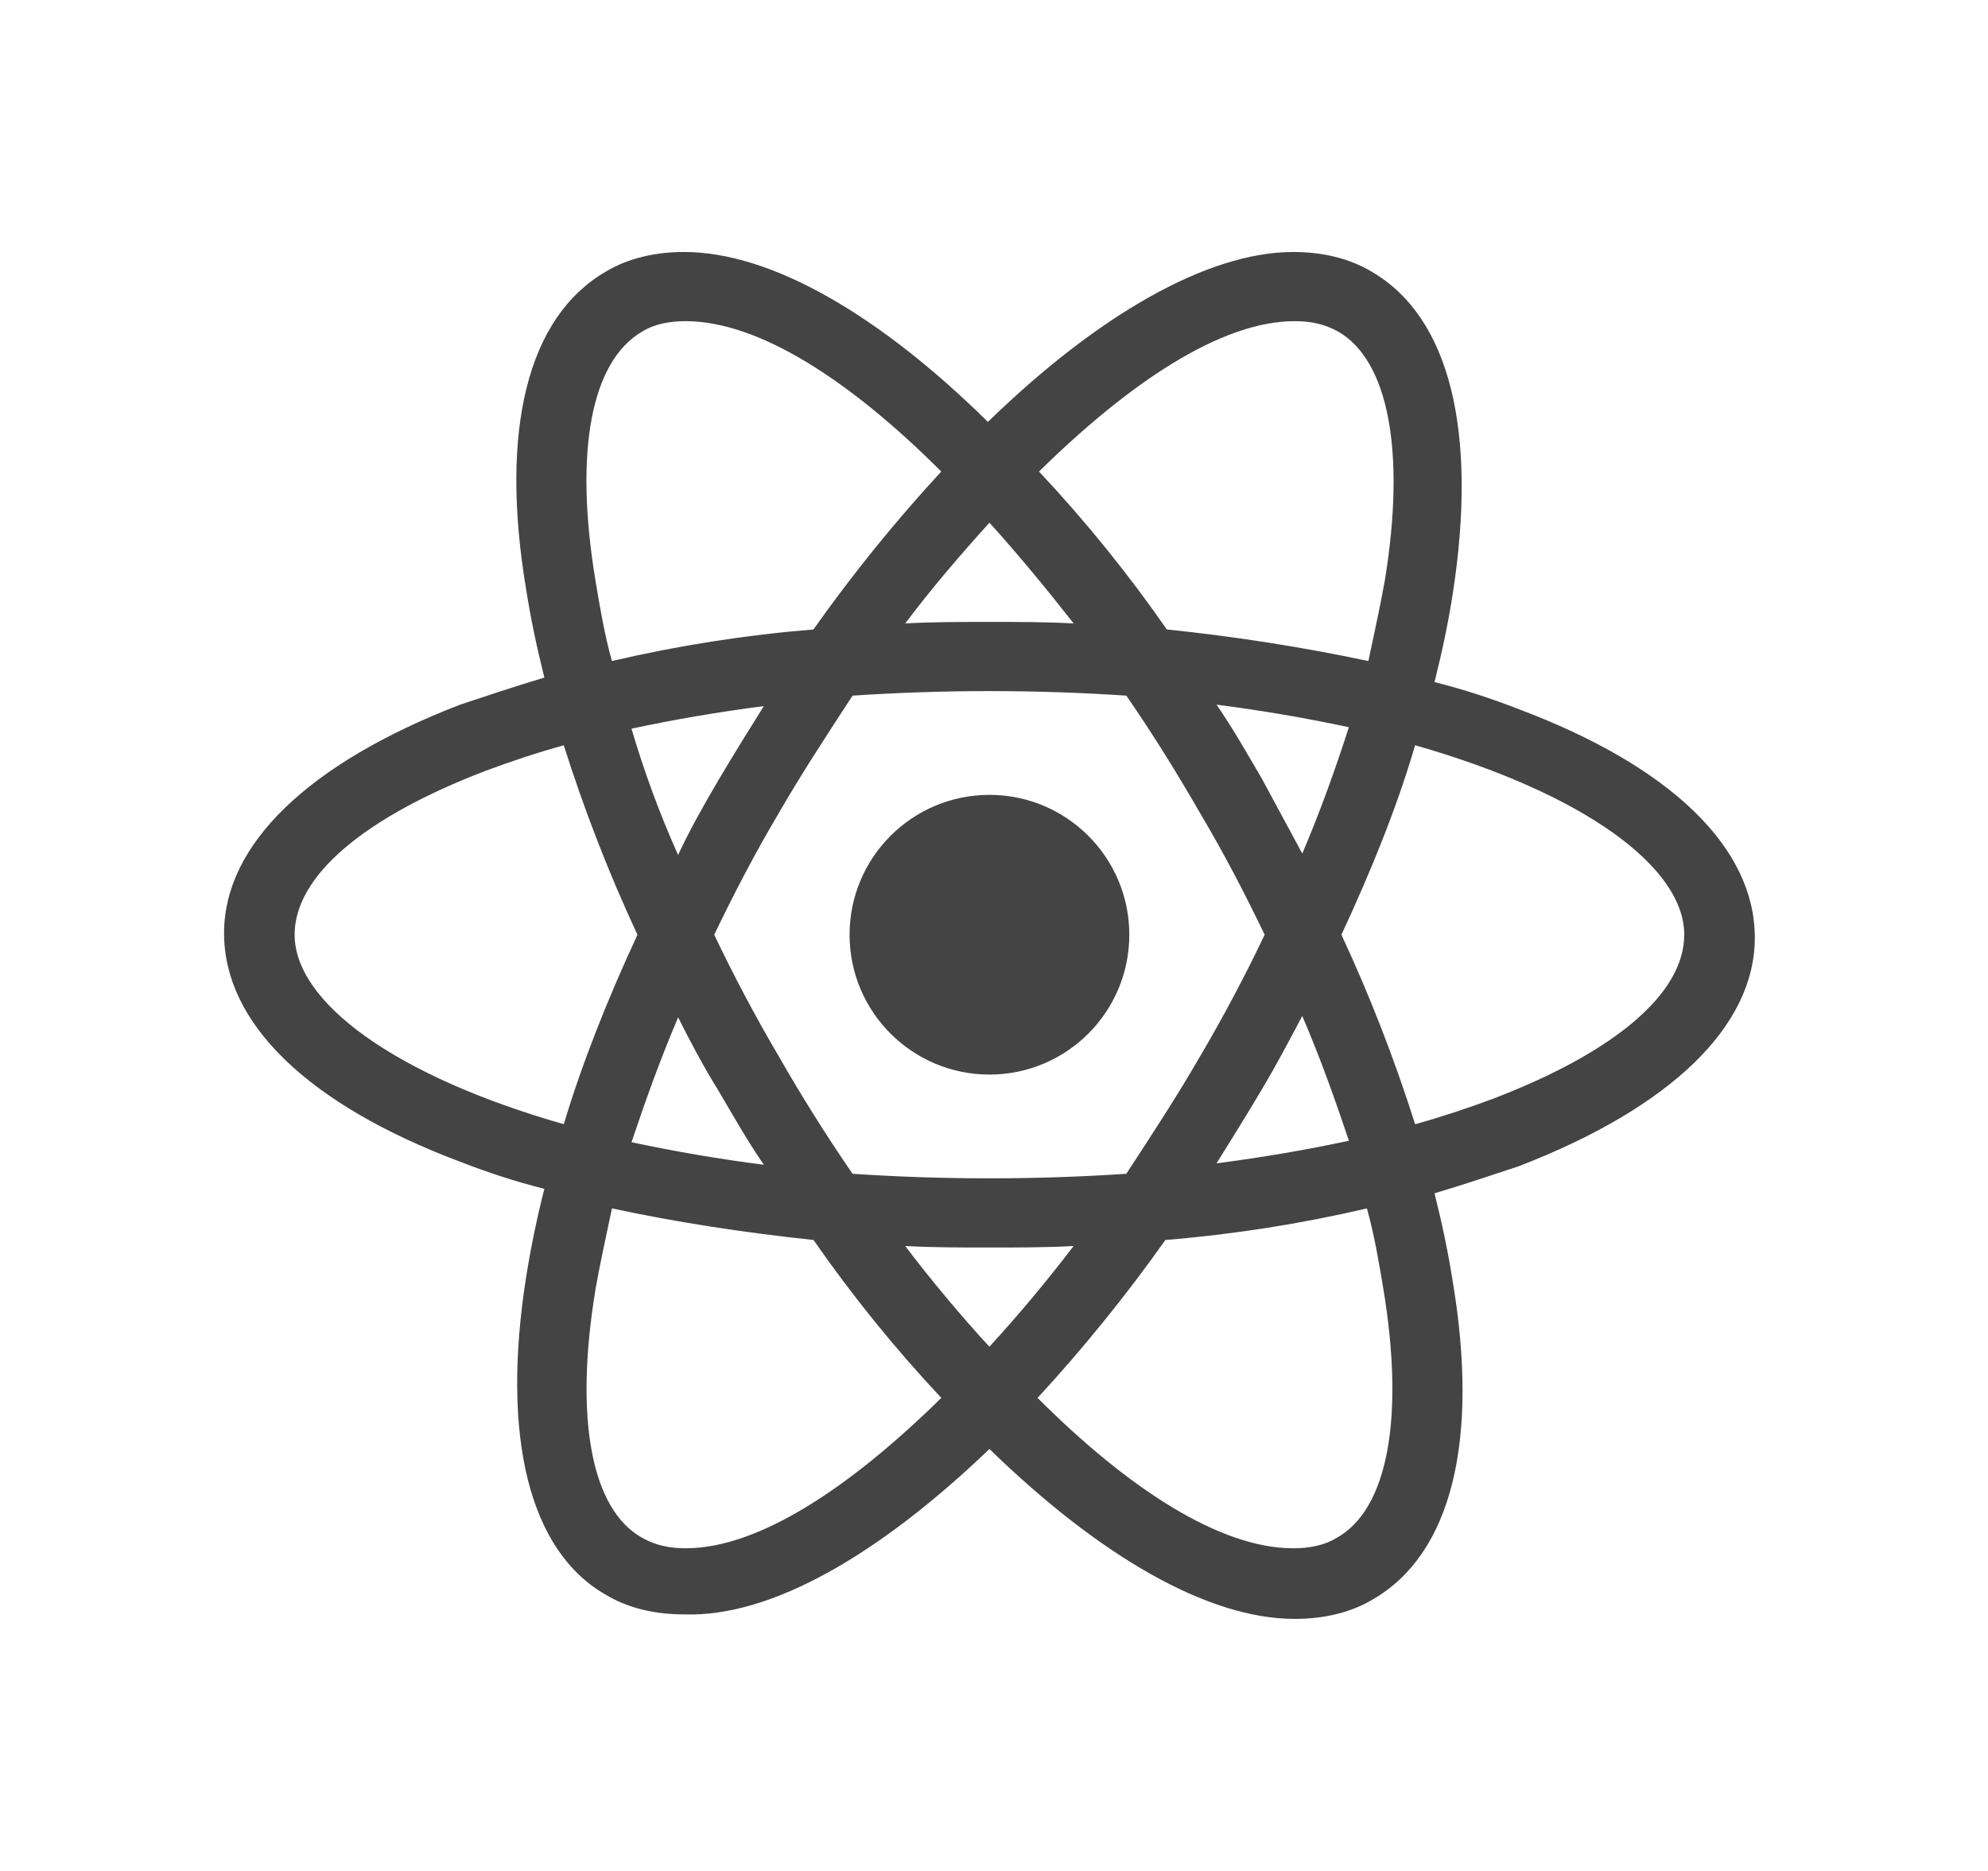
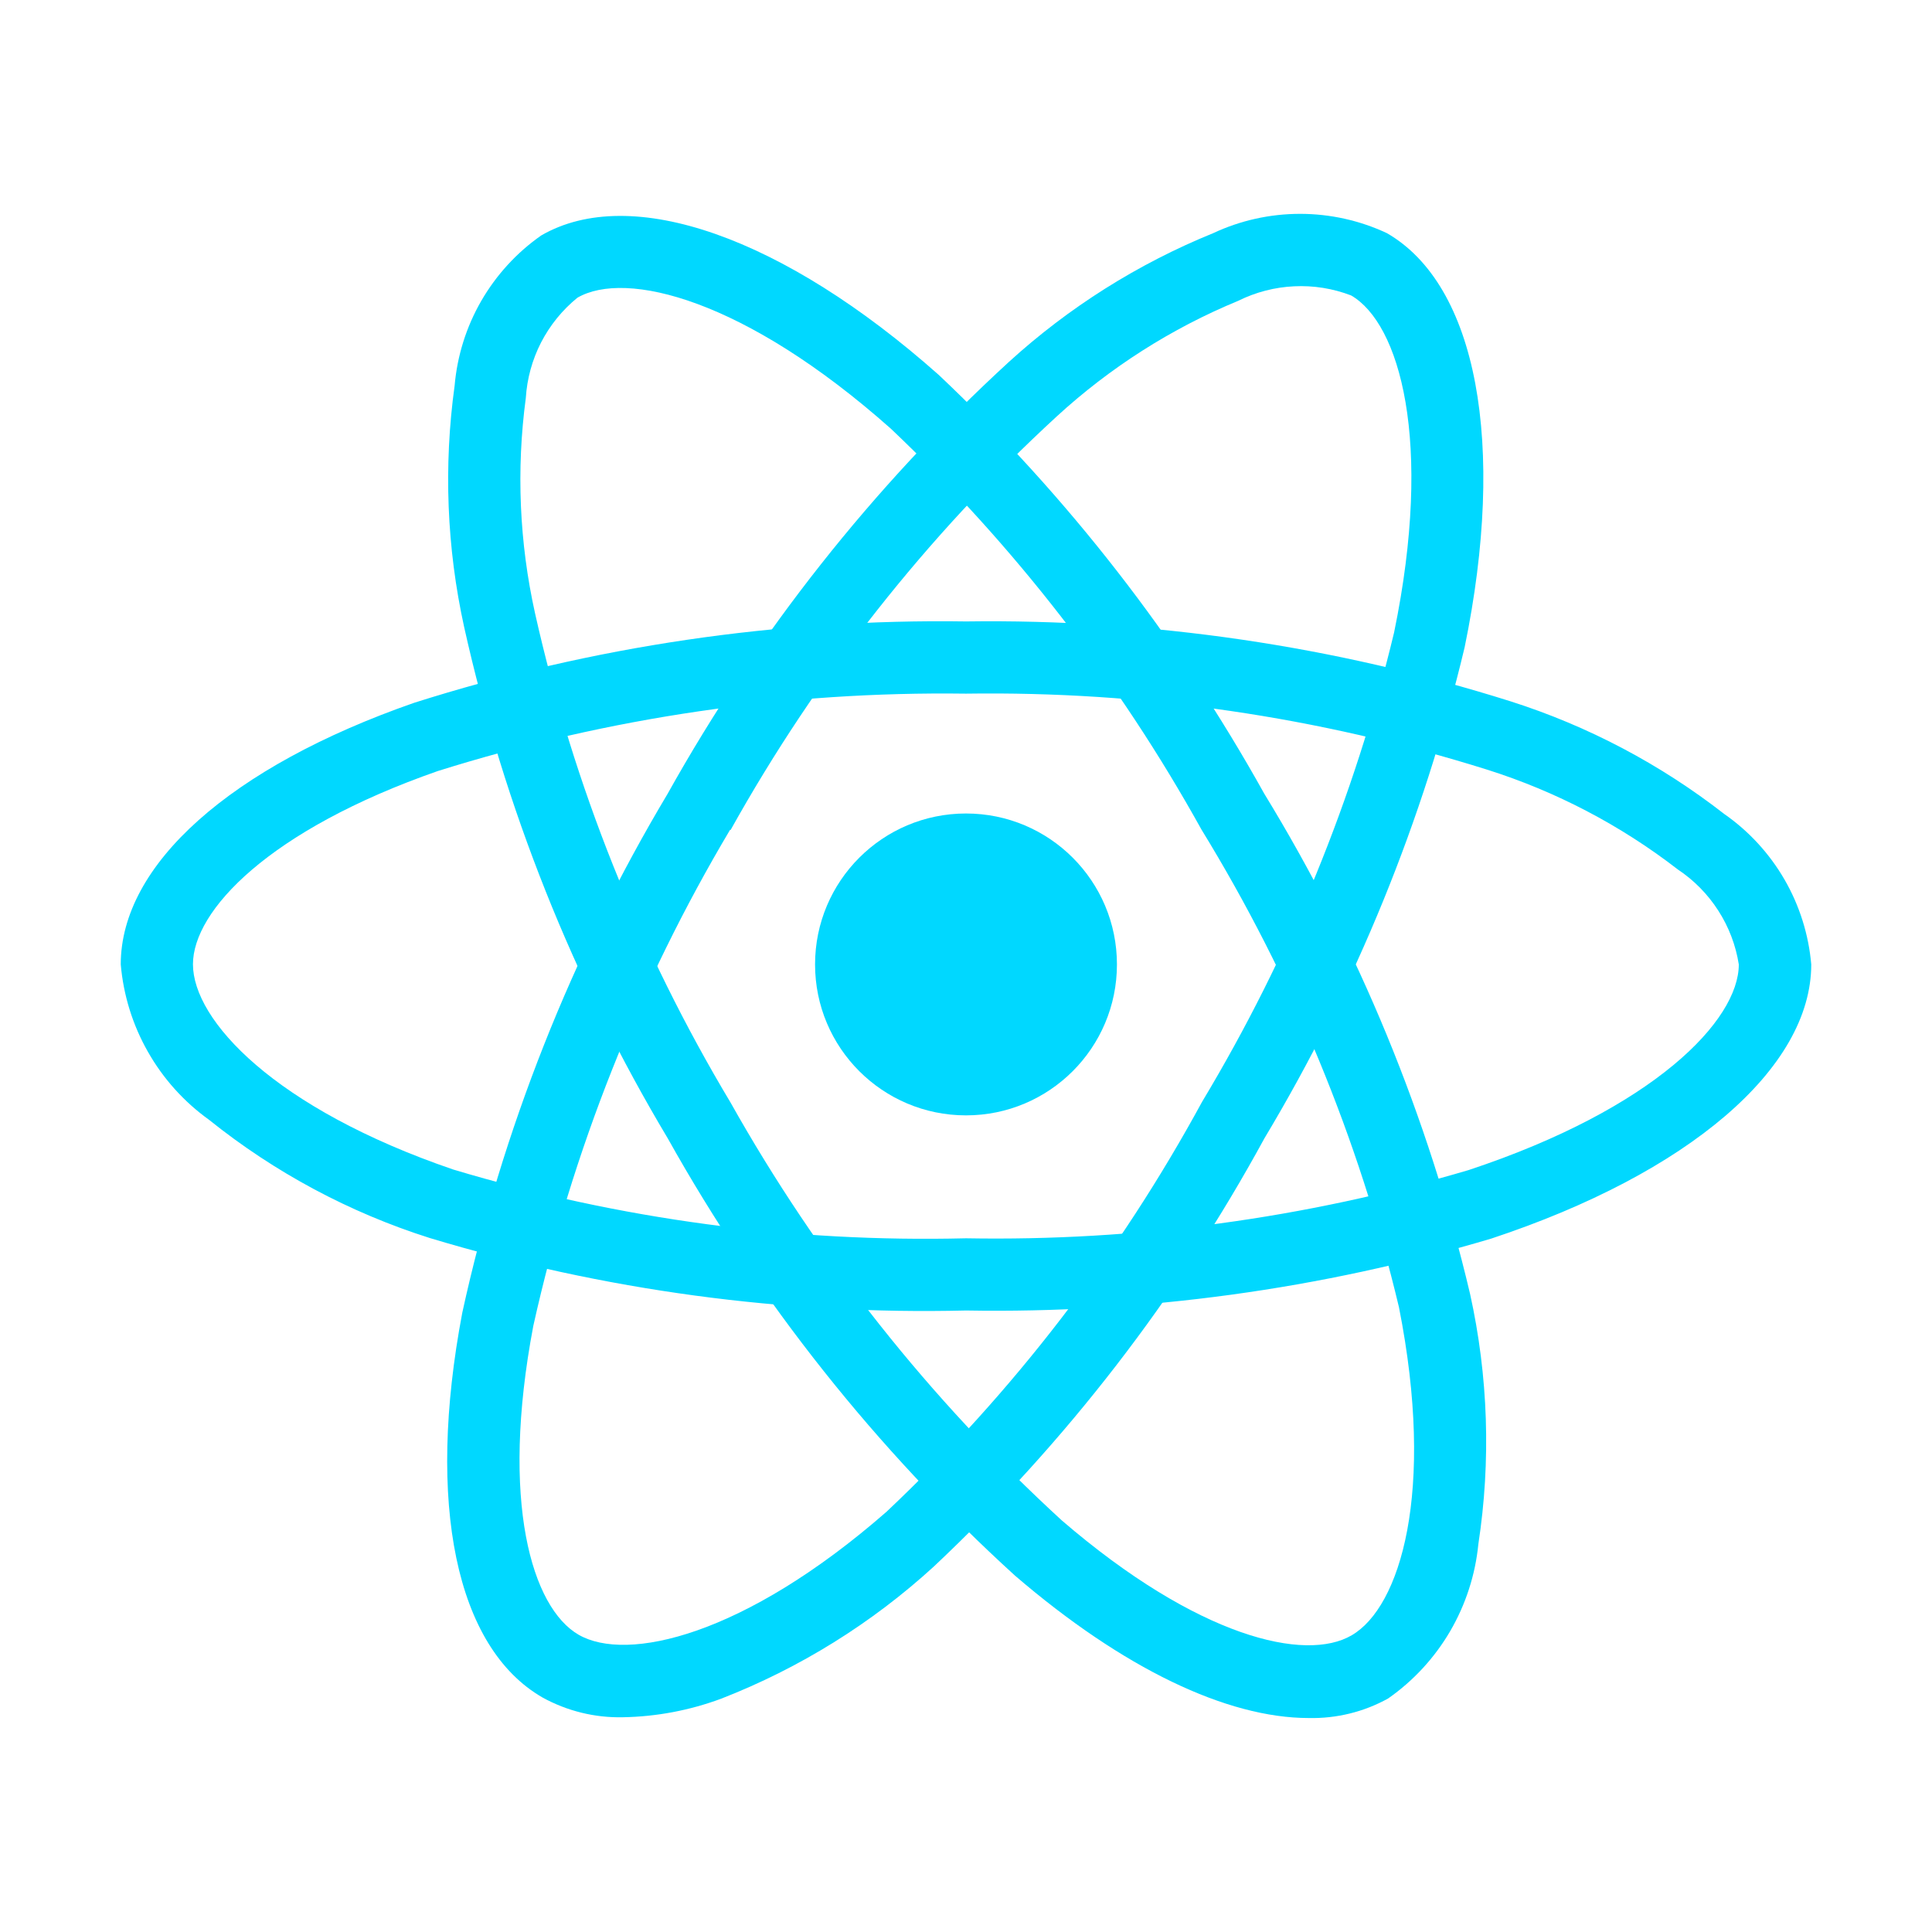
- <svg xmlns="http://www.w3.org/2000/svg" version="1.1" width="34" height="32" viewBox="0 0 34 32">
-   <path fill="#444" d="M19.314 15.987a2.392 2.392 0 1 1-4.784 0 2.392 2.392 0 0 1 4.784 0z" />
-   <path fill="#444" d="M16.922 24.783c1.878 1.826 3.729 2.906 5.221 2.906.489 0 .952-.103 1.337-.334 1.337-.772 1.826-2.701 1.363-5.453-.077-.489-.18-.977-.309-1.492.514-.154.977-.309 1.44-.463 2.598-1.003 4.038-2.392 4.038-3.909 0-1.543-1.44-2.932-4.038-3.909-.463-.18-.926-.334-1.44-.463.129-.514.232-1.003.309-1.492.437-2.803-.051-4.758-1.389-5.53-.386-.231-.849-.334-1.337-.334-1.466 0-3.344 1.08-5.221 2.906-1.852-1.826-3.704-2.906-5.195-2.906-.489 0-.952.103-1.337.334-1.337.772-1.826 2.701-1.363 5.453.077.489.18.977.309 1.492-.514.154-.977.309-1.44.463-2.598 1.003-4.038 2.392-4.038 3.909 0 1.543 1.44 2.932 4.038 3.909.463.18.926.334 1.44.463a16.882 16.882 0 0 0-.309 1.492c-.437 2.752.051 4.707 1.363 5.453.386.232.849.334 1.337.334 1.492.051 3.344-1.029 5.221-2.829zm-1.441-3.472c.463.026.952.026 1.44.026s.977 0 1.44-.026a24.523 24.523 0 0 1-1.44 1.723 24.252 24.252 0 0 1-1.44-1.723zm-3.189-2.649c.257.437.489.849.772 1.26a27.786 27.786 0 0 1-2.263-.386c.232-.694.489-1.415.797-2.135.206.411.437.849.694 1.26zM10.8 12.463c.72-.154 1.466-.283 2.263-.386-.257.412-.514.823-.772 1.26s-.489.849-.694 1.286a17.109 17.109 0 0 1-.797-2.161zm1.415 3.524c.334-.694.694-1.389 1.106-2.083.386-.669.823-1.337 1.26-2.006a35.293 35.293 0 0 1 4.682 0c.463.669.874 1.337 1.26 2.006.412.694.772 1.389 1.106 2.083a26.922 26.922 0 0 1-1.106 2.083c-.386.669-.823 1.337-1.26 2.006a35.293 35.293 0 0 1-4.682 0 28.695 28.695 0 0 1-1.26-2.006 27.106 27.106 0 0 1-1.106-2.083zm10.057-1.389l-.694-1.286c-.257-.437-.489-.849-.772-1.26.797.103 1.543.232 2.263.386-.231.72-.489 1.44-.797 2.161zm0 2.778c.309.72.566 1.44.797 2.135-.72.154-1.466.283-2.263.386.257-.412.514-.823.772-1.26.232-.386.463-.823.694-1.26zm.591 8.925c-.206.129-.463.18-.746.18-1.26 0-2.829-1.029-4.372-2.572a26.868 26.868 0 0 0 2.186-2.701 23.619 23.619 0 0 0 3.447-.54c.129.463.206.926.283 1.389.36 2.186.077 3.755-.797 4.244zm1.338-13.555c2.881.823 4.604 2.083 4.604 3.241 0 1.003-1.183 2.006-3.266 2.804-.412.154-.874.309-1.337.437a27.01 27.01 0 0 0-1.26-3.241c.514-1.106.952-2.186 1.26-3.241zm-2.058-7.253c.283 0 .514.051.746.18.849.489 1.157 2.032.797 4.244-.077.437-.18.9-.283 1.389a33.072 33.072 0 0 0-3.447-.54 23.774 23.774 0 0 0-2.186-2.701c1.543-1.518 3.112-2.572 4.372-2.572zm-3.781 5.17c-.463-.026-.952-.026-1.44-.026s-.977 0-1.44.026c.463-.617.952-1.183 1.44-1.723.489.54.977 1.132 1.44 1.723zm-7.382-4.99c.206-.129.463-.18.746-.18 1.26 0 2.829 1.029 4.372 2.572a26.756 26.756 0 0 0-2.186 2.701 23.619 23.619 0 0 0-3.447.54c-.129-.463-.206-.926-.283-1.389-.36-2.186-.077-3.729.797-4.244zM9.643 19.228c-2.881-.823-4.604-2.083-4.604-3.241 0-1.003 1.183-2.006 3.266-2.803.412-.154.874-.309 1.337-.437a27.01 27.01 0 0 0 1.26 3.241c-.514 1.106-.952 2.212-1.26 3.241zm.54 2.829c.077-.437.18-.9.283-1.389 1.08.232 2.238.412 3.447.54a23.774 23.774 0 0 0 2.186 2.701c-1.543 1.517-3.112 2.572-4.372 2.572-.283 0-.514-.051-.746-.18-.875-.489-1.157-2.058-.797-4.244z" />
+ <svg xmlns="http://www.w3.org/2000/svg" width="32" height="32" viewBox="0 0 32 32" fill="none">
+   <path d="M16 18.474C17.381 18.474 18.5 17.355 18.5 15.974C18.5 14.593 17.381 13.474 16 13.474C14.619 13.474 13.5 14.593 13.5 15.974C13.5 17.355 14.619 18.474 16 18.474Z" fill="#00D8FF" />
+   <path d="M16 21.706C12.995 21.779 9.998 21.374 7.12 20.506C5.791 20.085 4.551 19.421 3.463 18.548C3.048 18.25 2.702 17.866 2.45 17.421C2.197 16.977 2.044 16.483 2 15.974C2 14.321 3.816 12.701 6.858 11.641C9.813 10.702 12.9 10.247 16 10.293C19.059 10.25 22.105 10.697 25.022 11.617C26.302 12.025 27.5 12.657 28.56 13.483C28.968 13.767 29.308 14.138 29.557 14.568C29.806 14.999 29.957 15.479 30 15.974C30 17.692 27.97 19.433 24.7 20.515C21.878 21.354 18.944 21.756 16 21.706V21.706ZM16 11.489C13.034 11.449 10.081 11.882 7.251 12.771C4.451 13.748 3.196 15.084 3.196 15.971C3.196 16.899 4.545 18.358 7.507 19.371C10.26 20.197 13.127 20.581 16 20.51C18.816 20.56 21.624 20.179 24.325 19.38C27.4 18.361 28.8 16.9 28.8 15.974C28.75 15.656 28.634 15.352 28.46 15.082C28.286 14.811 28.058 14.579 27.79 14.401C26.842 13.668 25.772 13.108 24.629 12.747C21.838 11.871 18.925 11.446 16 11.489V11.489Z" fill="#00D8FF" />
+   <path d="M10.32 28.443C9.853 28.454 9.392 28.34 8.984 28.115C7.552 27.289 7.056 24.907 7.657 21.742C8.32 18.713 9.468 15.811 11.057 13.149C12.548 10.478 14.456 8.063 16.71 5.995C17.703 5.09 18.849 4.368 20.094 3.862C20.544 3.651 21.036 3.542 21.533 3.542C22.03 3.542 22.522 3.651 22.972 3.862C24.461 4.72 24.954 7.348 24.259 10.721C23.576 13.585 22.457 16.328 20.943 18.854C19.505 21.493 17.656 23.887 15.467 25.947C14.438 26.888 13.243 27.63 11.944 28.136C11.424 28.329 10.875 28.433 10.32 28.443V28.443ZM12.093 13.743C10.577 16.292 9.477 19.067 8.833 21.962C8.28 24.877 8.811 26.63 9.583 27.076C10.383 27.539 12.325 27.1 14.683 25.04C16.773 23.067 18.537 20.775 19.91 18.25C21.361 15.835 22.434 13.213 23.091 10.474C23.745 7.299 23.18 5.355 22.378 4.893C22.077 4.778 21.756 4.726 21.435 4.742C21.113 4.757 20.798 4.839 20.51 4.982C19.402 5.439 18.383 6.089 17.5 6.9C15.347 8.881 13.524 11.193 12.1 13.749L12.093 13.743Z" fill="#00D8FF" />
+   <path d="M21.677 28.456C20.322 28.456 18.601 27.636 16.809 26.095C14.516 24.008 12.575 21.564 11.062 18.858C9.493 16.232 8.354 13.373 7.688 10.387C7.399 9.073 7.346 7.719 7.53 6.387C7.573 5.893 7.723 5.414 7.971 4.984C8.219 4.555 8.558 4.184 8.964 3.9C10.451 3.039 12.974 3.924 15.549 6.21C17.69 8.232 19.507 10.571 20.939 13.144C22.507 15.708 23.658 18.506 24.349 21.431C24.65 22.793 24.697 24.198 24.486 25.577C24.436 26.085 24.276 26.577 24.019 27.018C23.761 27.459 23.411 27.839 22.992 28.132C22.59 28.355 22.136 28.466 21.677 28.456V28.456ZM12.097 18.256C13.549 20.842 15.402 23.181 17.589 25.185C19.838 27.12 21.622 27.536 22.389 27.085C23.189 26.62 23.779 24.722 23.171 21.651C22.505 18.858 21.401 16.188 19.9 13.74C18.534 11.277 16.799 9.038 14.755 7.1C12.331 4.948 10.365 4.467 9.564 4.931C9.314 5.134 9.11 5.386 8.962 5.672C8.815 5.958 8.729 6.272 8.709 6.593C8.55 7.781 8.602 8.988 8.862 10.158C9.502 13.013 10.595 15.748 12.098 18.258L12.097 18.256Z" fill="#00D8FF" />
</svg>
